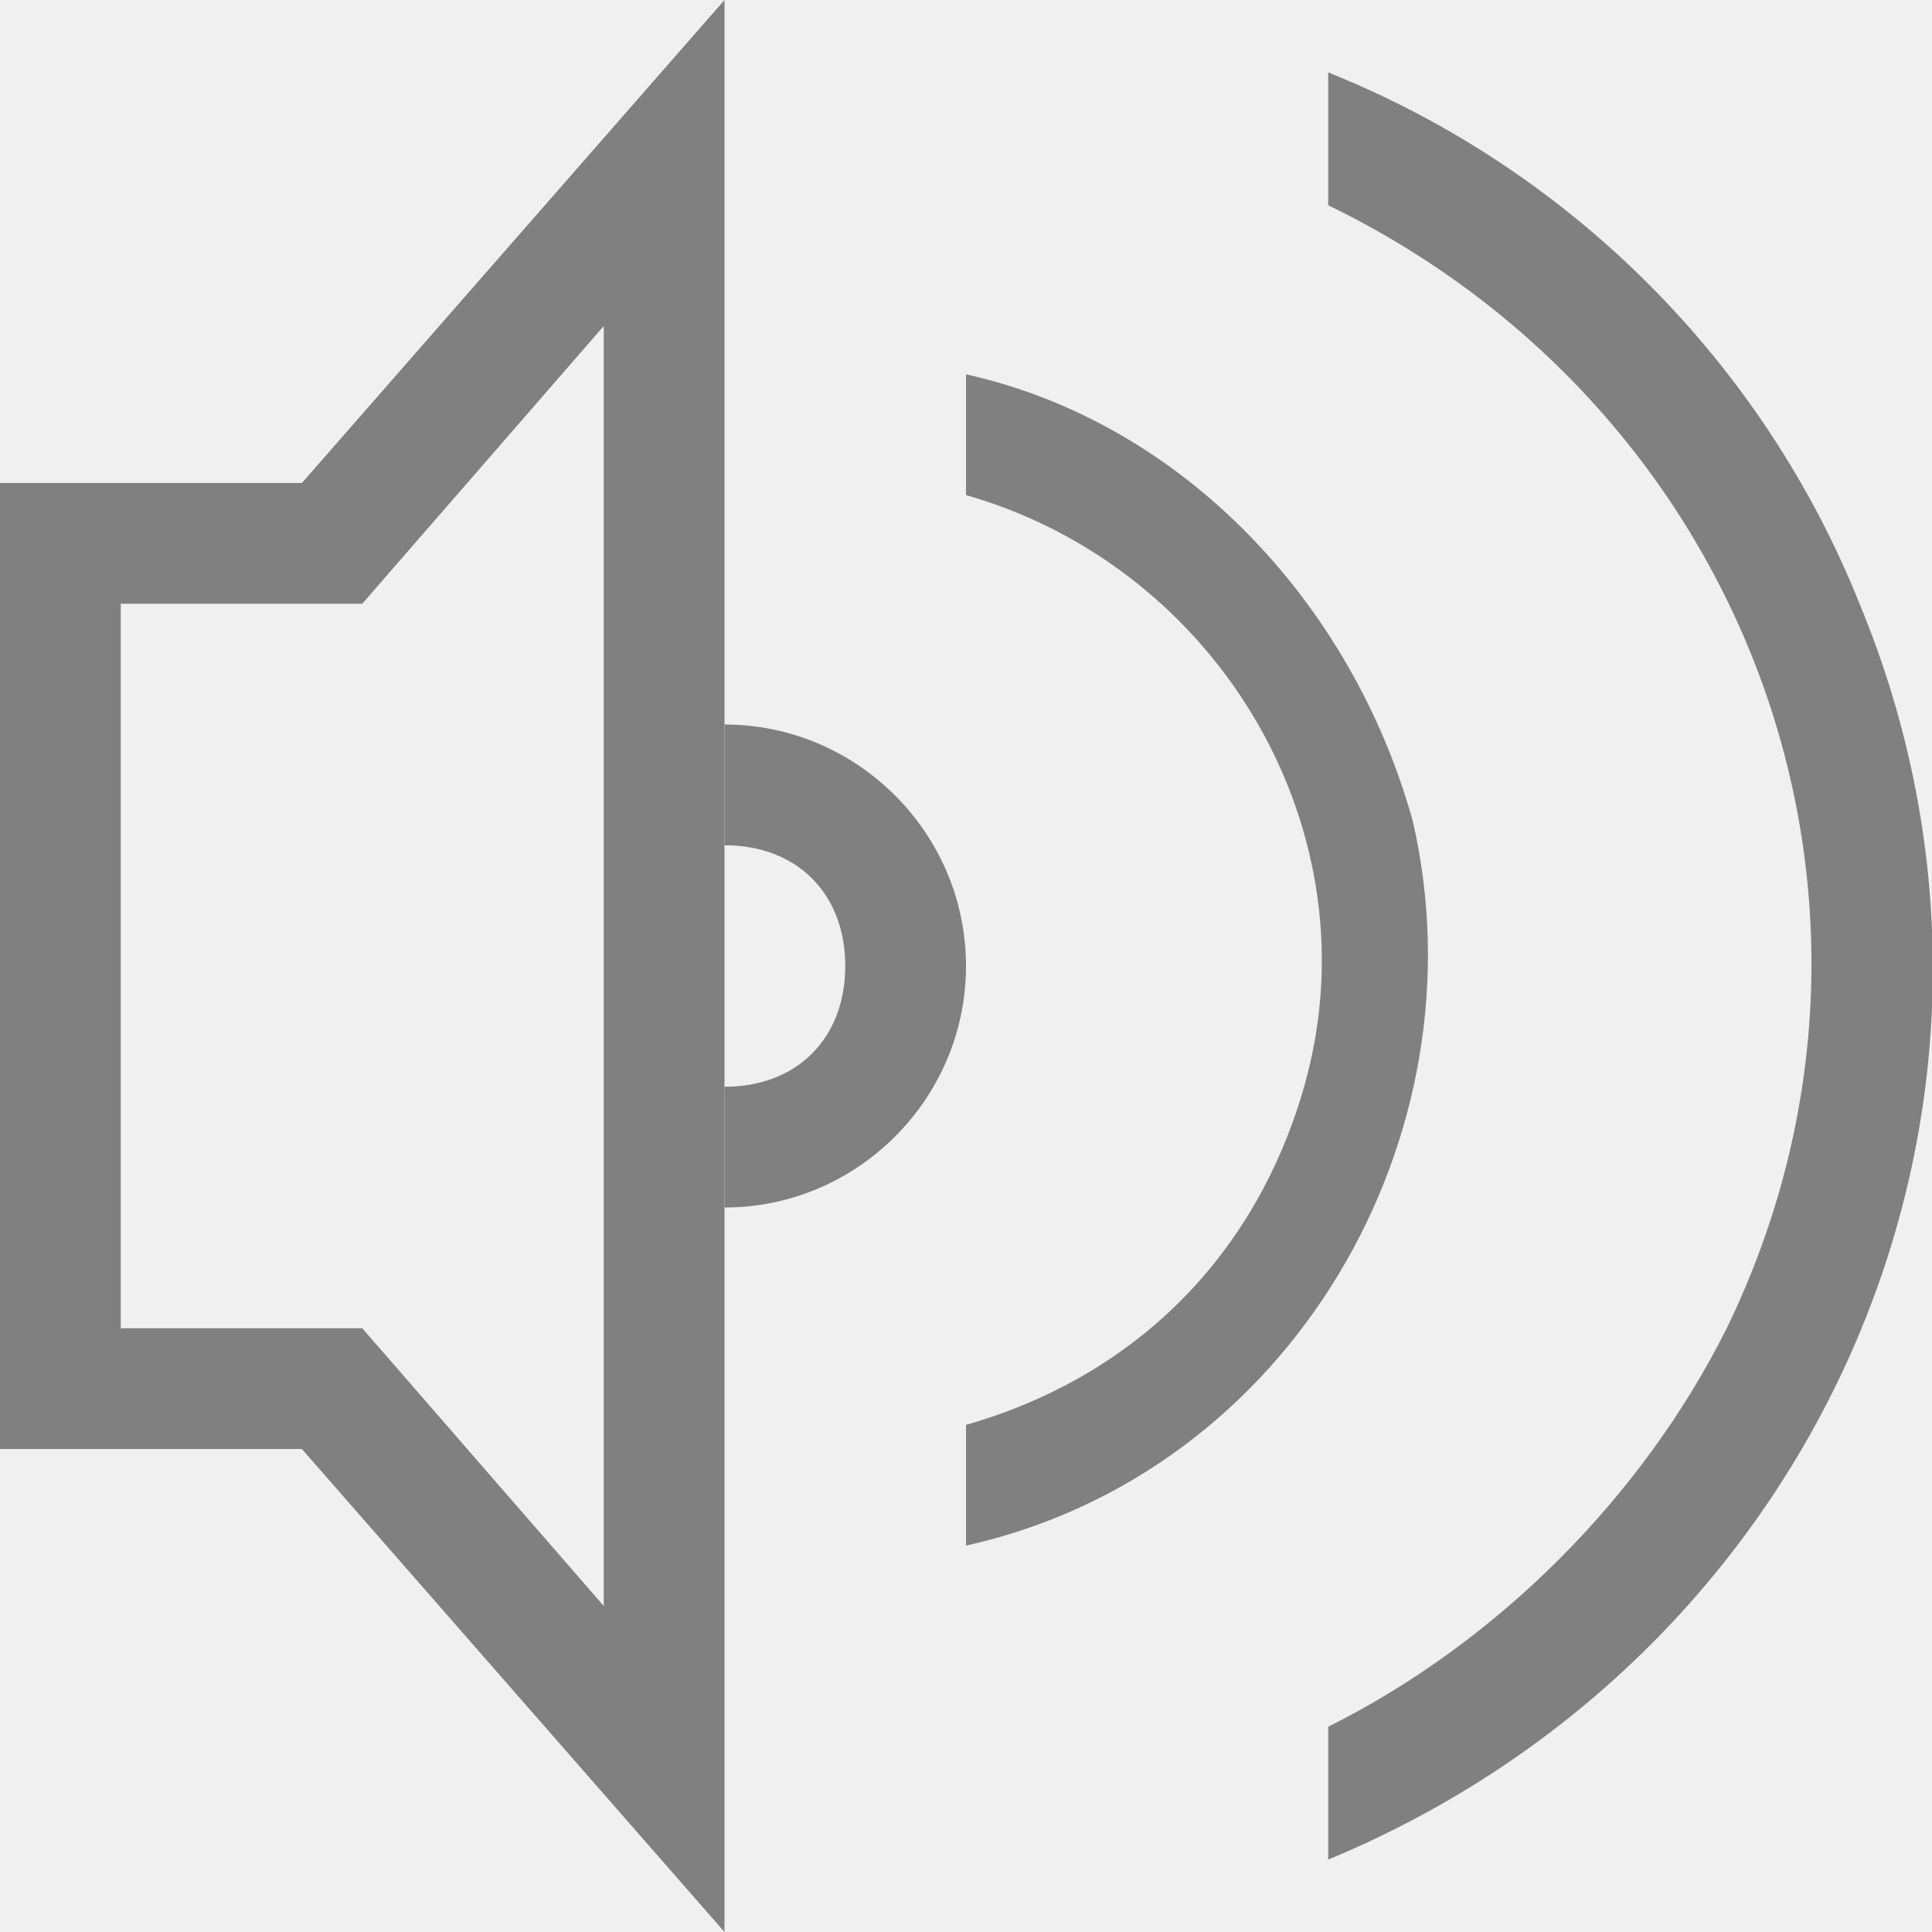
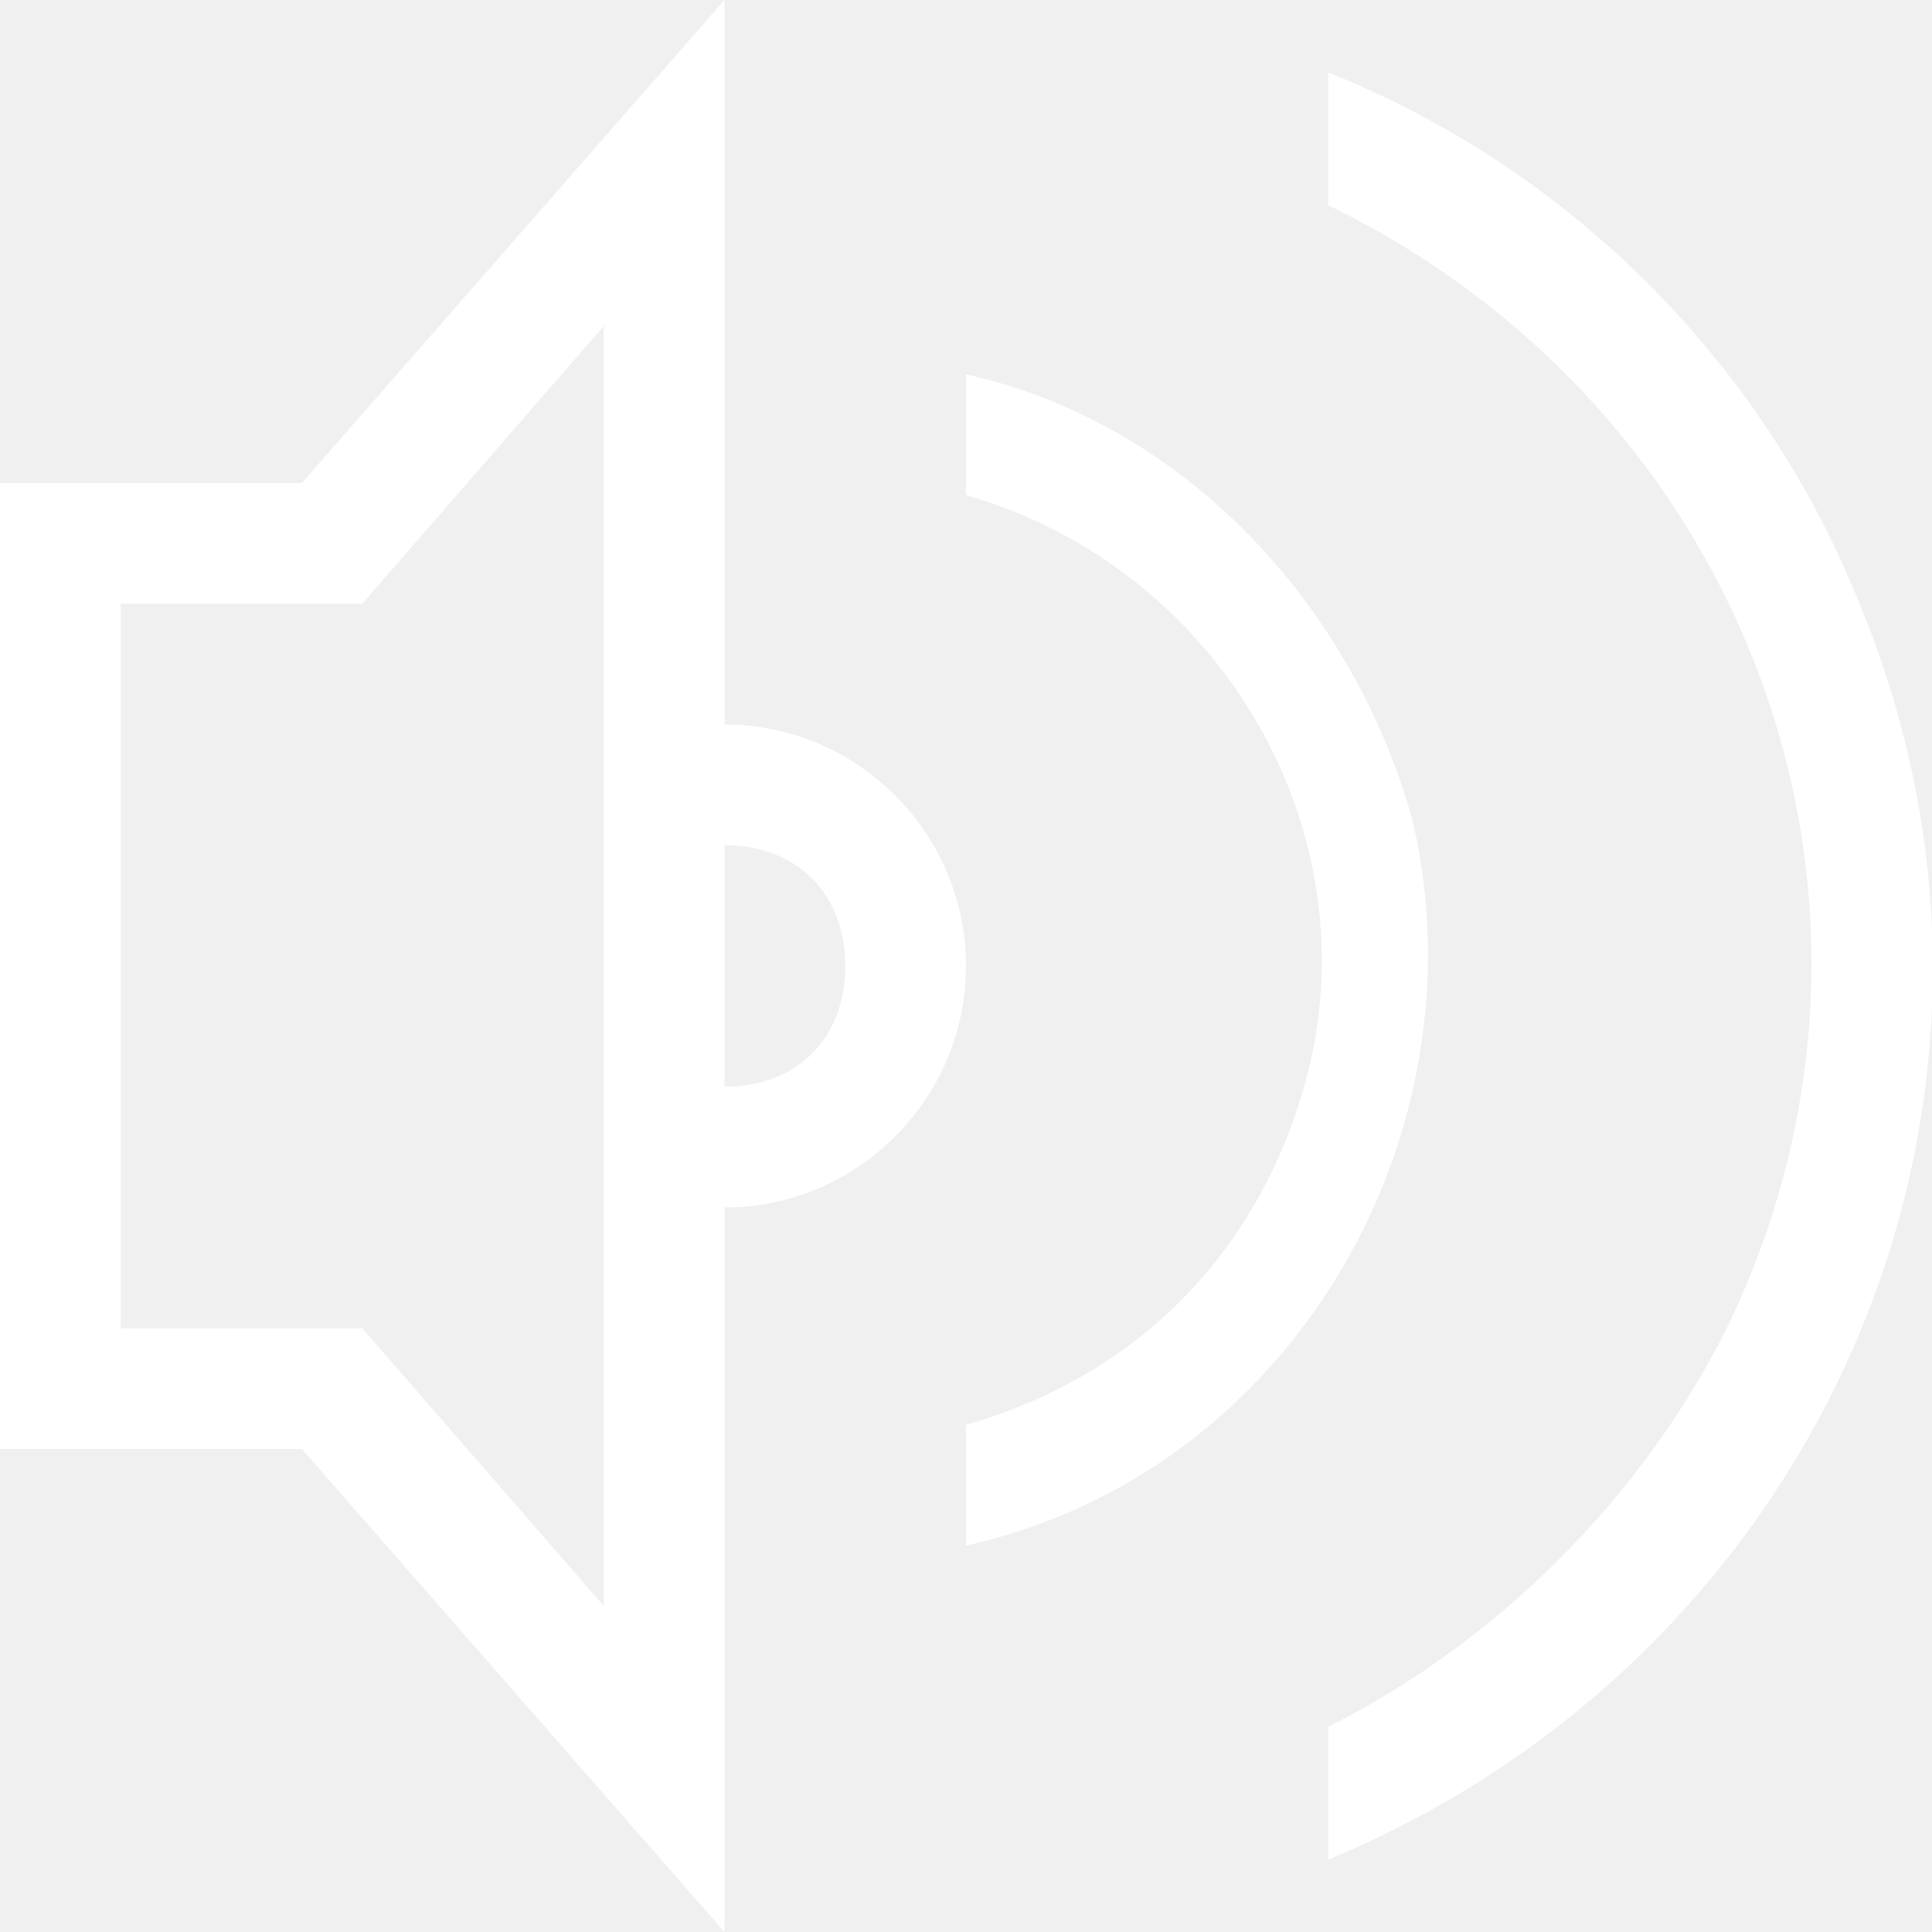
<svg xmlns="http://www.w3.org/2000/svg" version="1.1" id="图层_10" x="0px" y="0px" viewBox="0 0 16 16" style="enable-background:new 0 0 16 16;" xml:space="preserve">
  <style type="text/css">
- 	.st0{fill:#808080;}
+ 	.st0{fill:#FFFFFF;}
</style>
  <path class="st0" d="M2.5,4H0v8h2.5L6,16V0L2.5,4z M5,13.3L3,11H1V5h2l2-2.3V13.3z" />
  <path class="st0" d="M6,6v1c0.6,0,1,0.4,1,1S6.6,9,6,9v1c1.1,0,2-0.9,2-2S7.1,6,6,6z" />
  <path class="st0" d="M8,3.1v1c2.1,0.6,3.4,2.8,2.8,4.9c-0.4,1.4-1.4,2.4-2.8,2.8v1c2.7-0.6,4.3-3.4,3.7-6C11.2,5,9.8,3.5,8,3.1z" />
  <path class="st0" d="M11,0.6v1.1c3.5,1.7,5,5.8,3.3,9.3c-0.7,1.4-1.9,2.6-3.3,3.3v1.1c4.1-1.7,6.1-6.3,4.4-10.4  C14.6,3,13,1.4,11,0.6z" />
</svg>
